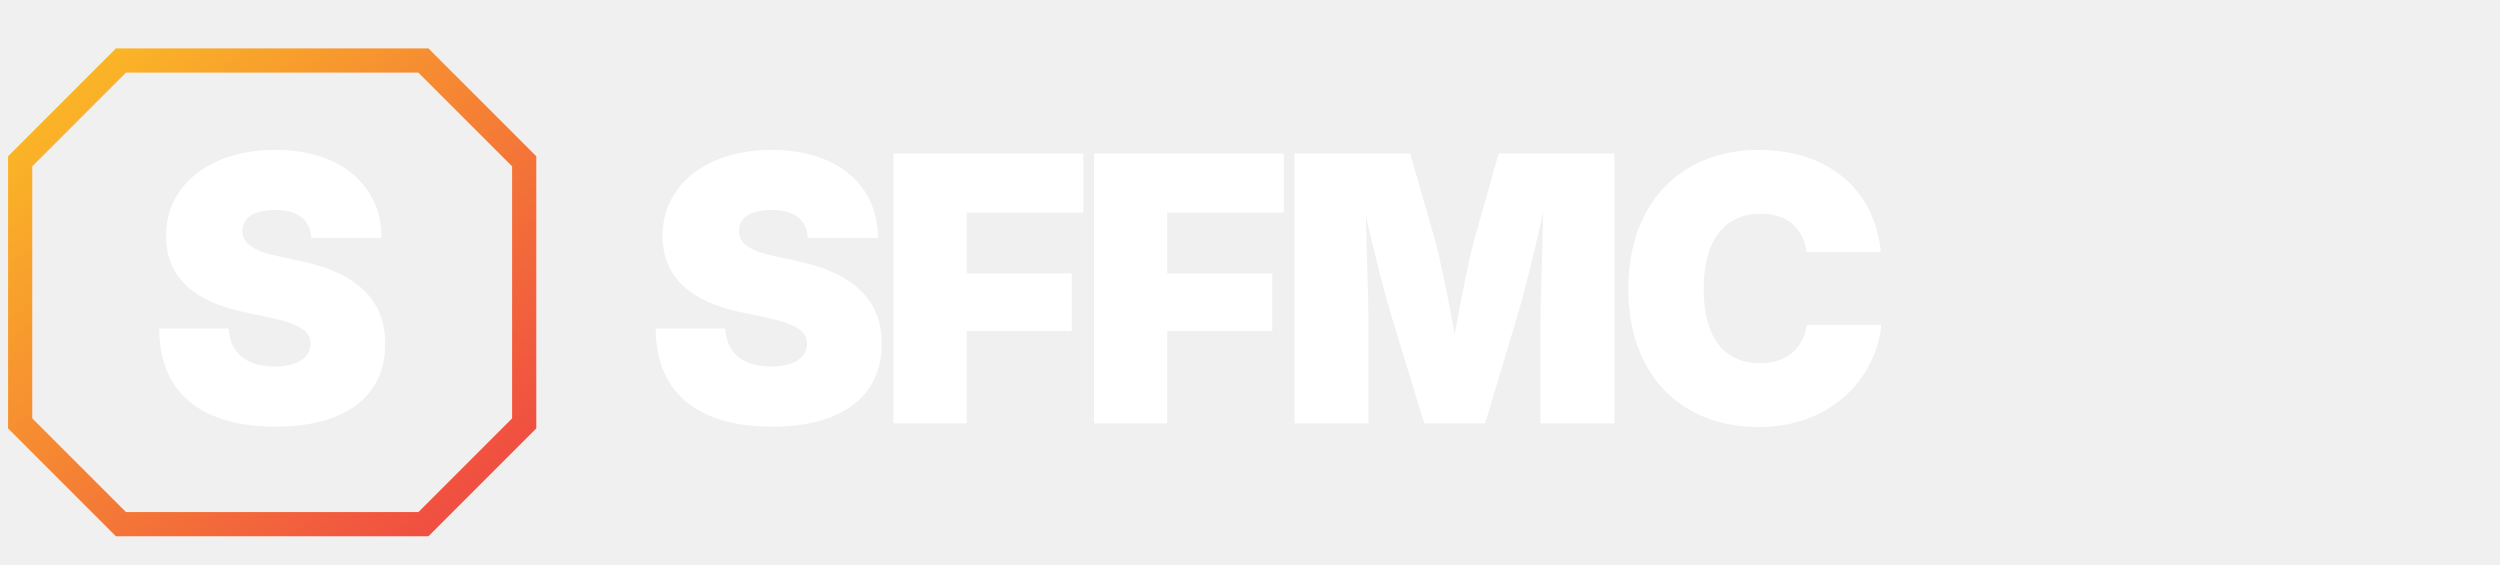
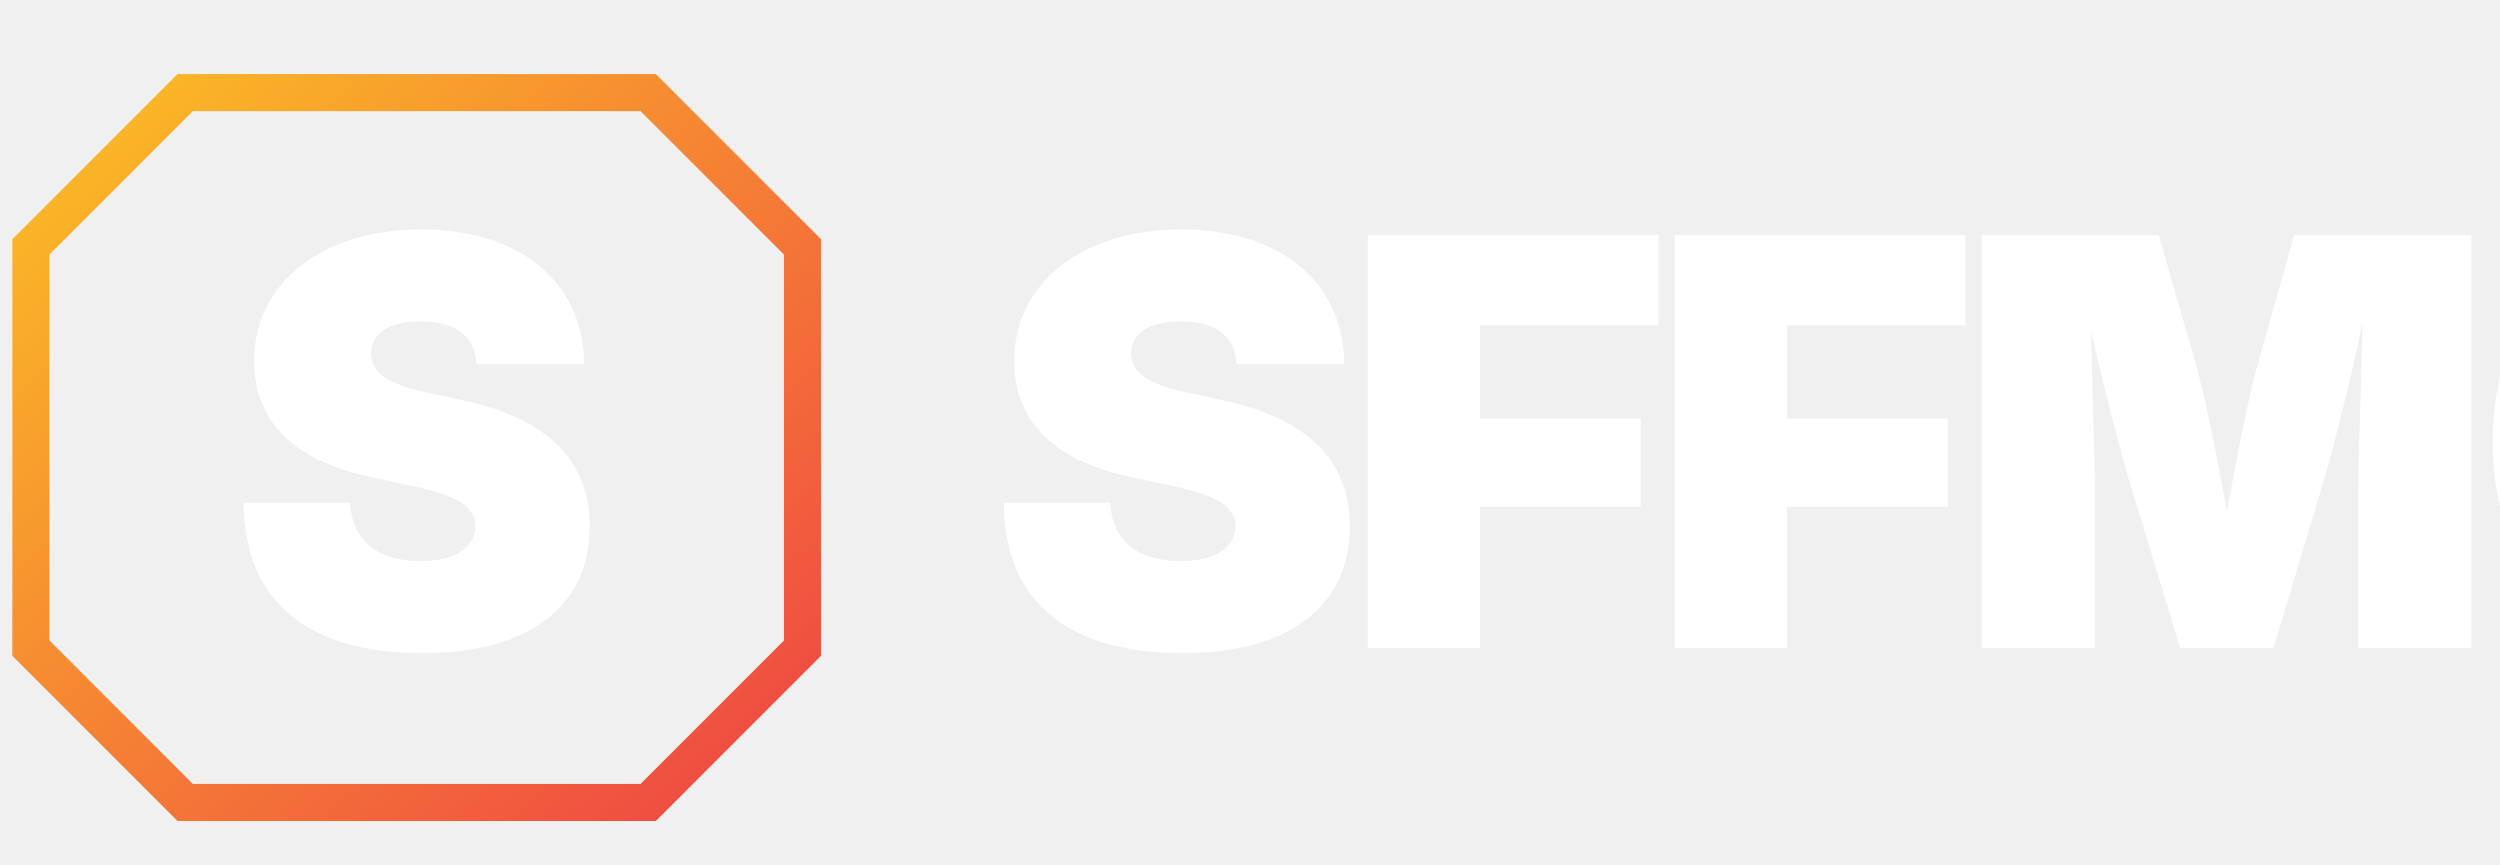
- <svg xmlns="http://www.w3.org/2000/svg" viewBox="0 0 620 140" width="620" height="140" role="img" aria-label="SFFMC">
+ <svg xmlns="http://www.w3.org/2000/svg" viewBox="0 0 405 140" width="405" height="140" role="img" aria-label="SFFMC">
  <defs>
    <linearGradient id="octFillDark" x1="0%" y1="0%" x2="100%" y2="100%">
      <stop offset="0%" stop-color="#fbbf24" />
      <stop offset="100%" stop-color="#ef4444" />
    </linearGradient>
  </defs>
  <polygon points="30,15 105,15 130,40 130,105 105,130 30,130 5,105 5,40" fill="none" stroke="url(#octFillDark)" stroke-width="6" stroke-linejoin="miter" stroke-miterlimit="6" />
  <text x="67.5" y="105" font-family="-apple-system, 'Segoe UI', 'Inter', 'Helvetica Neue', Arial, sans-serif" font-size="92" font-weight="900" fill="#ffffff" text-anchor="middle">S</text>
  <text x="160" y="105" font-family="-apple-system, 'Segoe UI', 'Inter', 'Helvetica Neue', Arial, sans-serif" font-size="92" font-weight="900" fill="#ffffff" letter-spacing="-4">SFFMC</text>
</svg>
